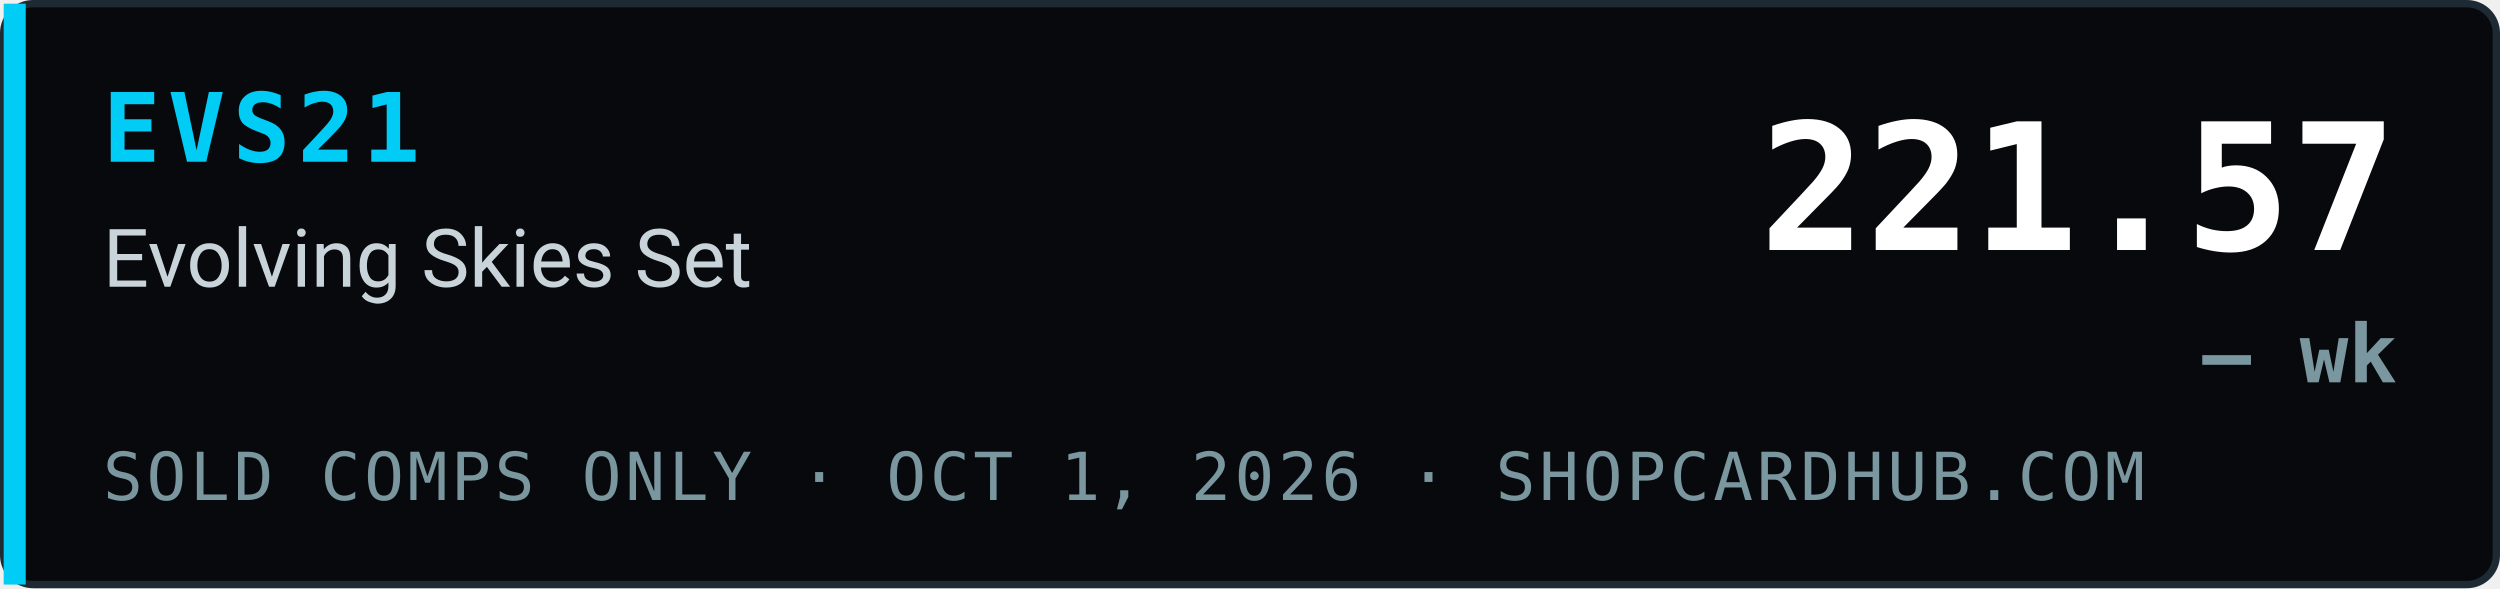
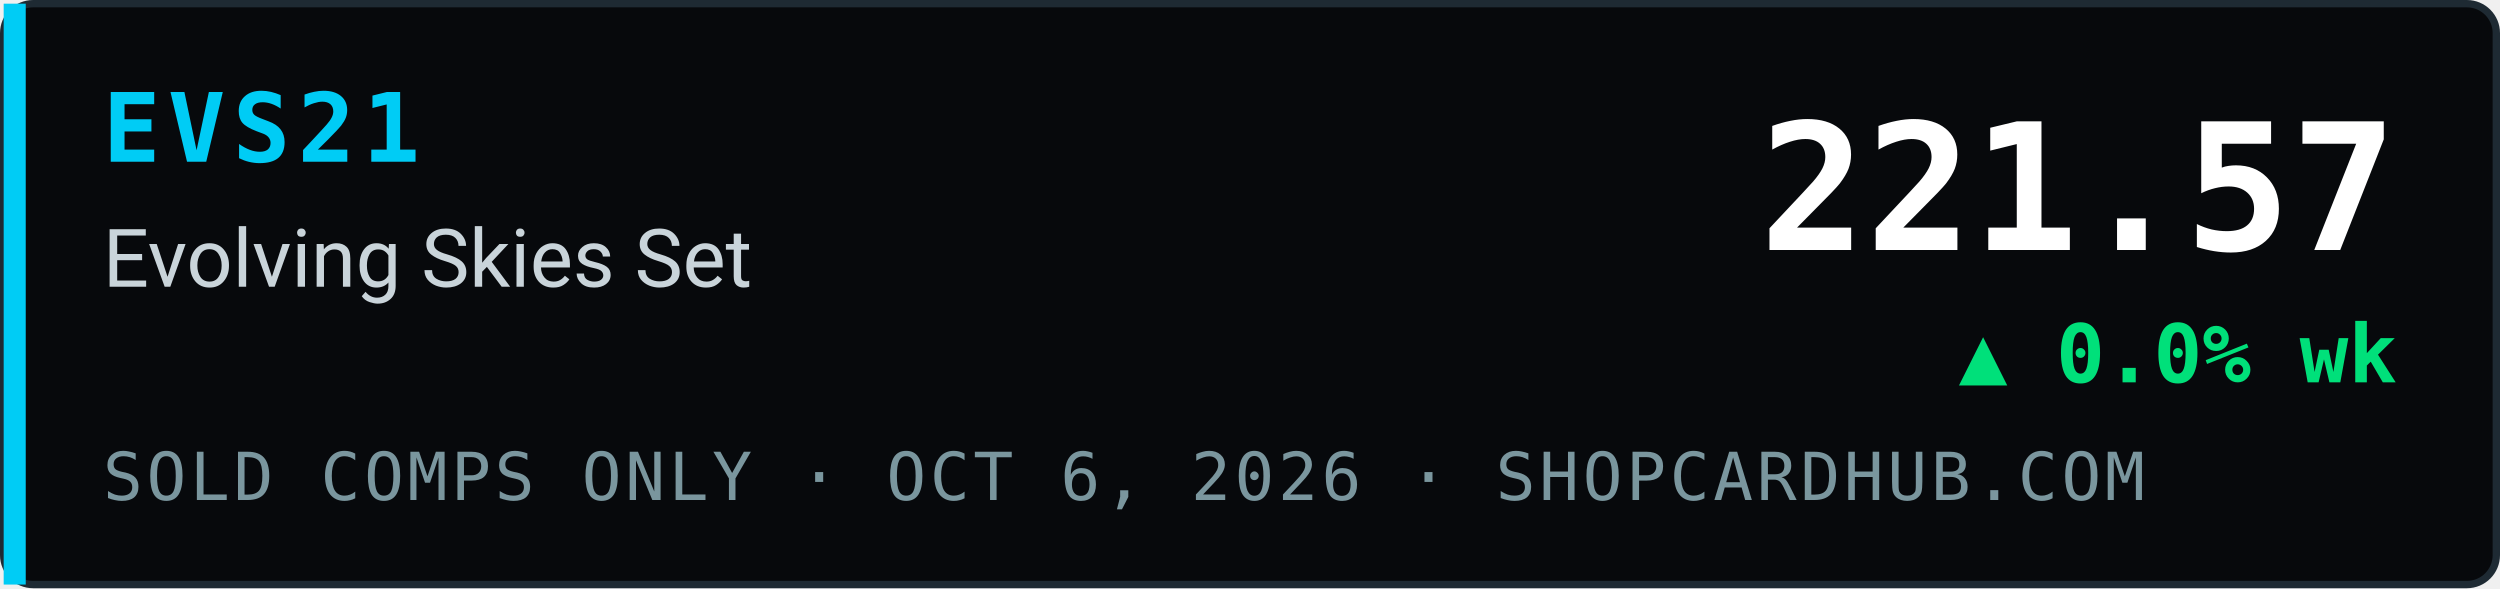
- <svg xmlns="http://www.w3.org/2000/svg" width="340" height="80" viewBox="0 0 340 80" role="img" aria-label="EVS21 Evolving Skies Set index 221.57, — wk, sold comps only, ShopCardHub">
+ <svg xmlns="http://www.w3.org/2000/svg" width="340" height="80" viewBox="0 0 340 80" role="img" aria-label="EVS21 Evolving Skies Set index 221.57, ▲ 0.0% wk, sold comps only, ShopCardHub">
  <rect x="0.5" y="0.5" width="339" height="79" rx="4" fill="#07090c" stroke="#1e2a33" />
  <rect x="0.5" y="0.5" width="3" height="79" fill="#00ccf5" />
  <text x="14" y="22" font-family="ui-monospace,SFMono-Regular,Menlo,Consolas,monospace" font-size="13" font-weight="700" fill="#00ccf5" letter-spacing="1">EVS21</text>
  <text x="14" y="39" font-family="system-ui,-apple-system,Segoe UI,Roboto,Helvetica,Arial,sans-serif" font-size="11" fill="#c9d4da">Evolving Skies Set</text>
-   <text x="14" y="68" font-family="ui-monospace,SFMono-Regular,Menlo,Consolas,monospace" font-size="9" fill="#7a969e" letter-spacing="0.5">SOLD COMPS ONLY · OCT 1, 2026 · SHOPCARDHUB.COM</text>
+   <text x="14" y="68" font-family="ui-monospace,SFMono-Regular,Menlo,Consolas,monospace" font-size="9" fill="#7a969e" letter-spacing="0.5">SOLD COMPS ONLY · OCT 6, 2026 · SHOPCARDHUB.COM</text>
  <text x="326" y="34" text-anchor="end" font-family="ui-monospace,SFMono-Regular,Menlo,Consolas,monospace" font-size="24" font-weight="700" fill="#ffffff">221.57</text>
-   <text x="326" y="52" text-anchor="end" font-family="ui-monospace,SFMono-Regular,Menlo,Consolas,monospace" font-size="11" font-weight="700" fill="#7a969e">— wk</text>
+   <text x="326" y="52" text-anchor="end" font-family="ui-monospace,SFMono-Regular,Menlo,Consolas,monospace" font-size="11" font-weight="700" fill="#00e07a">▲ 0.0% wk</text>
</svg>
